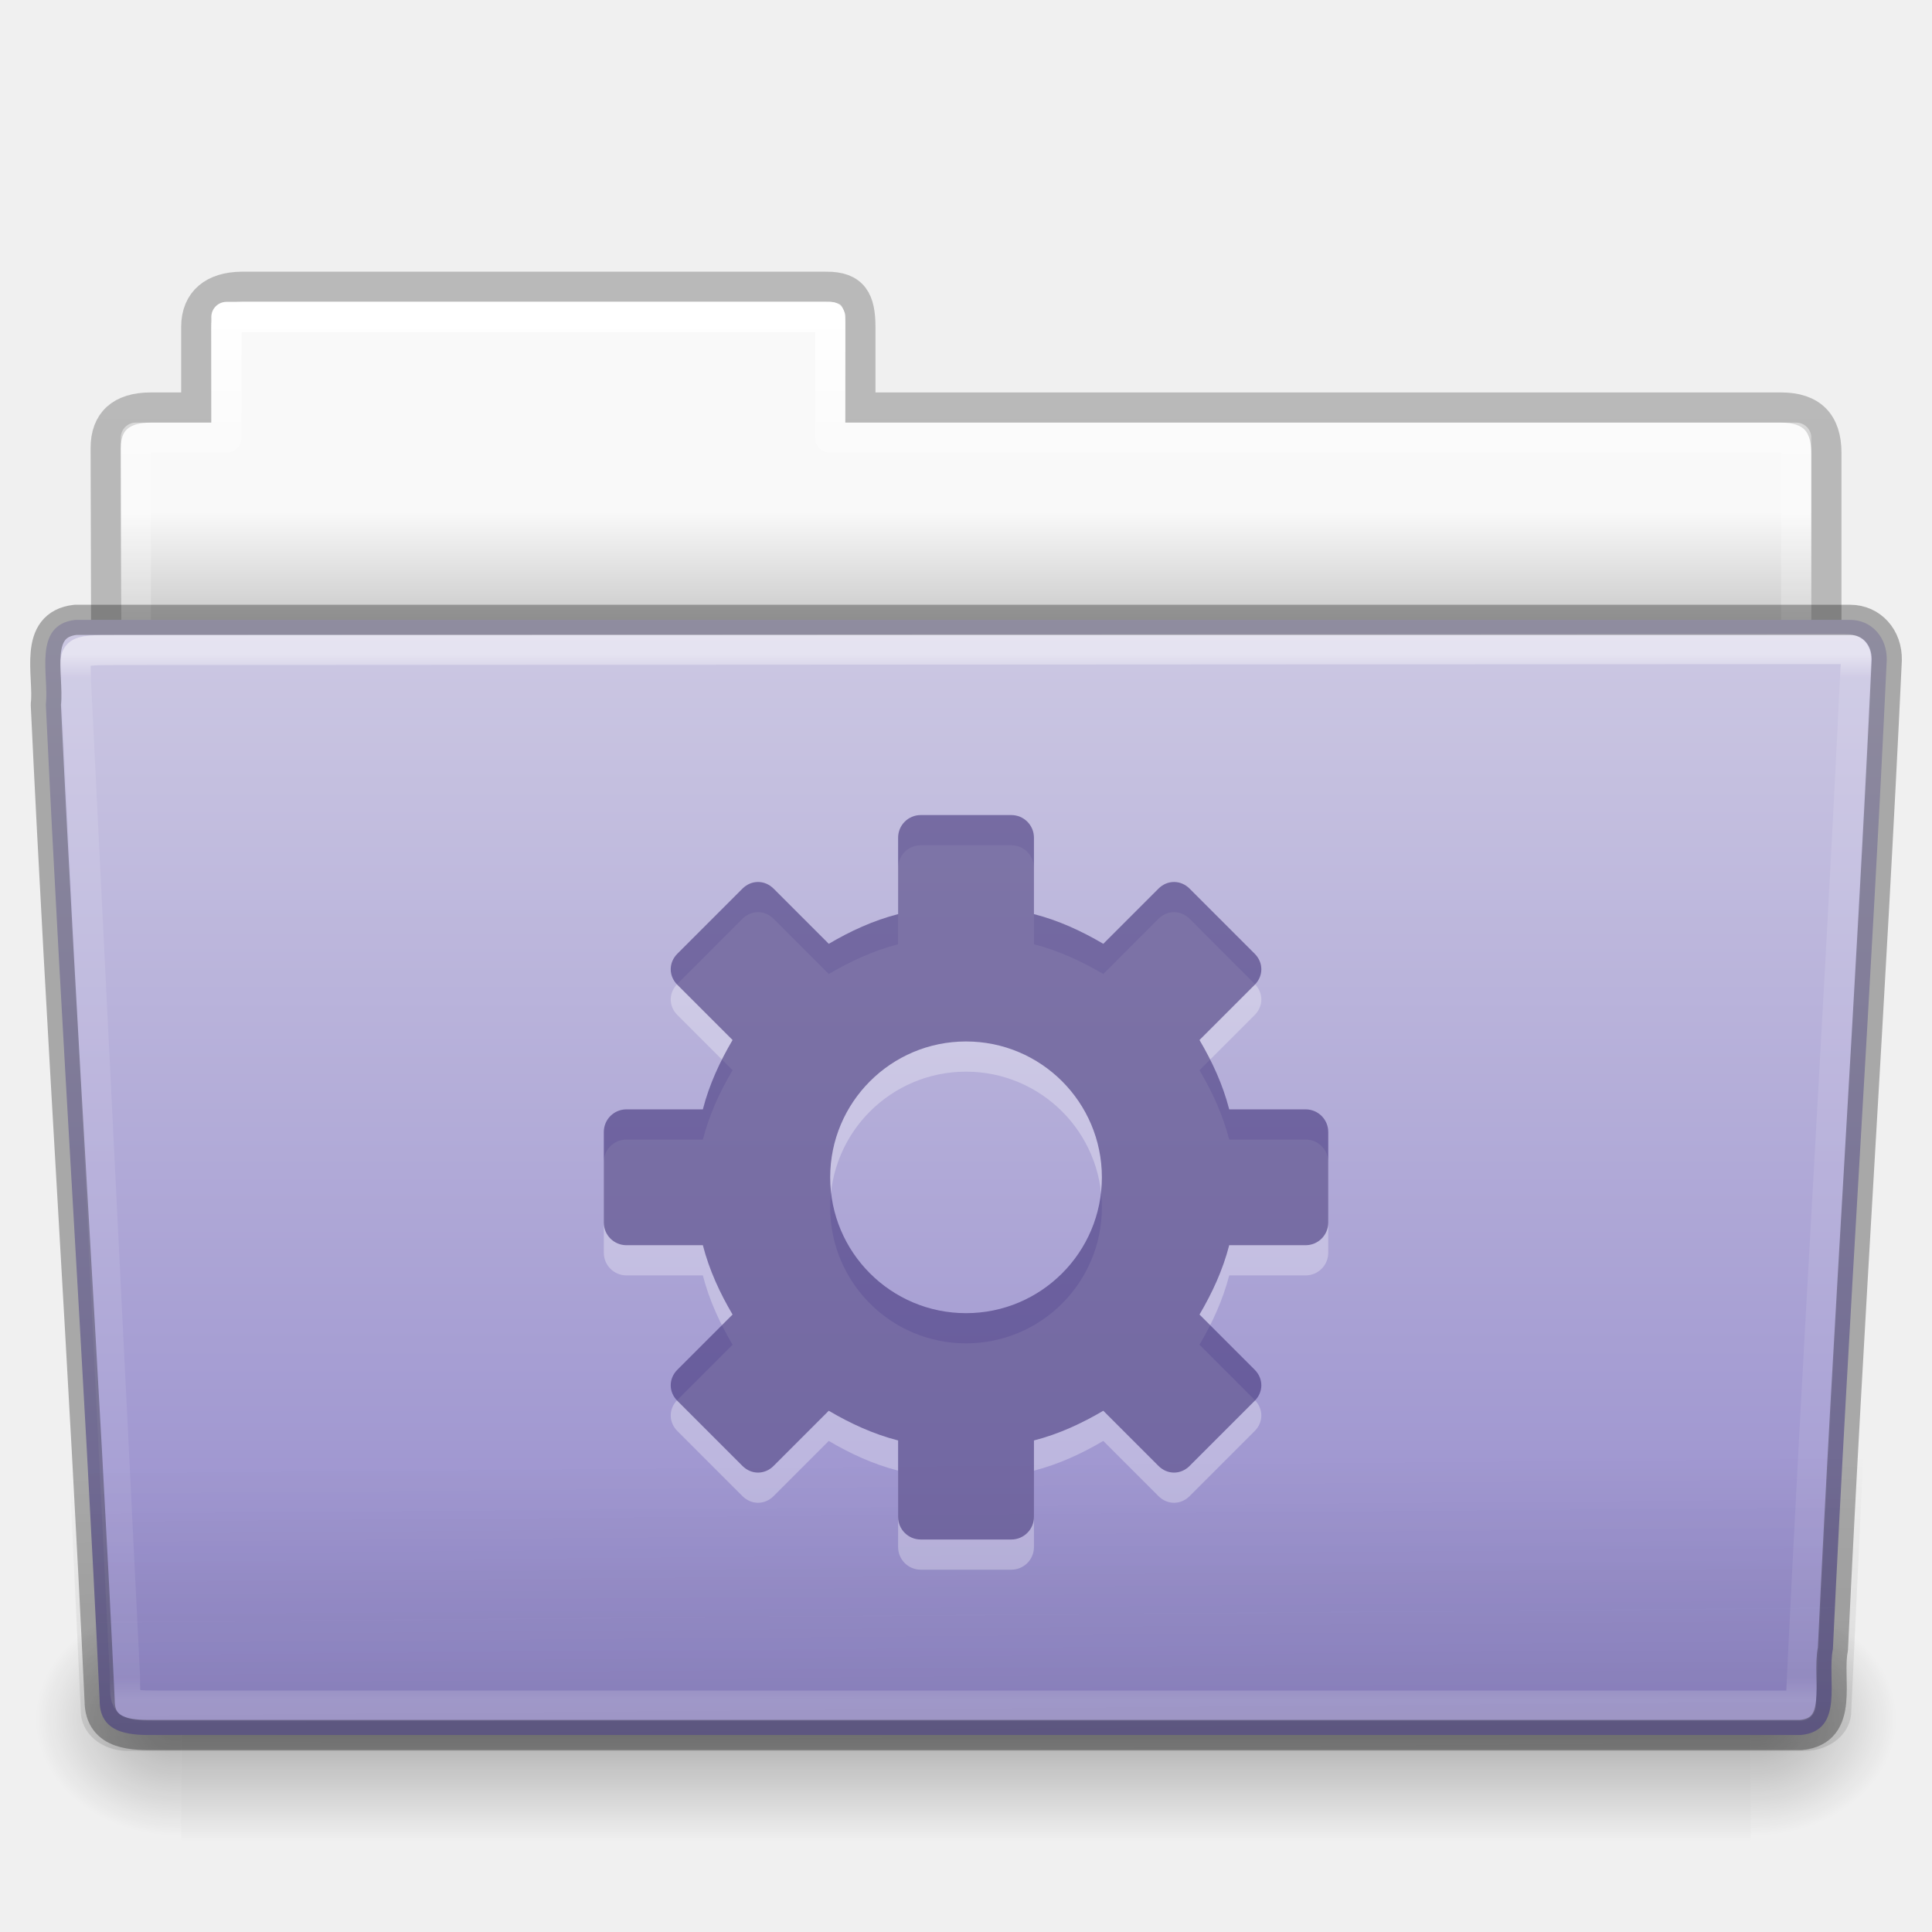
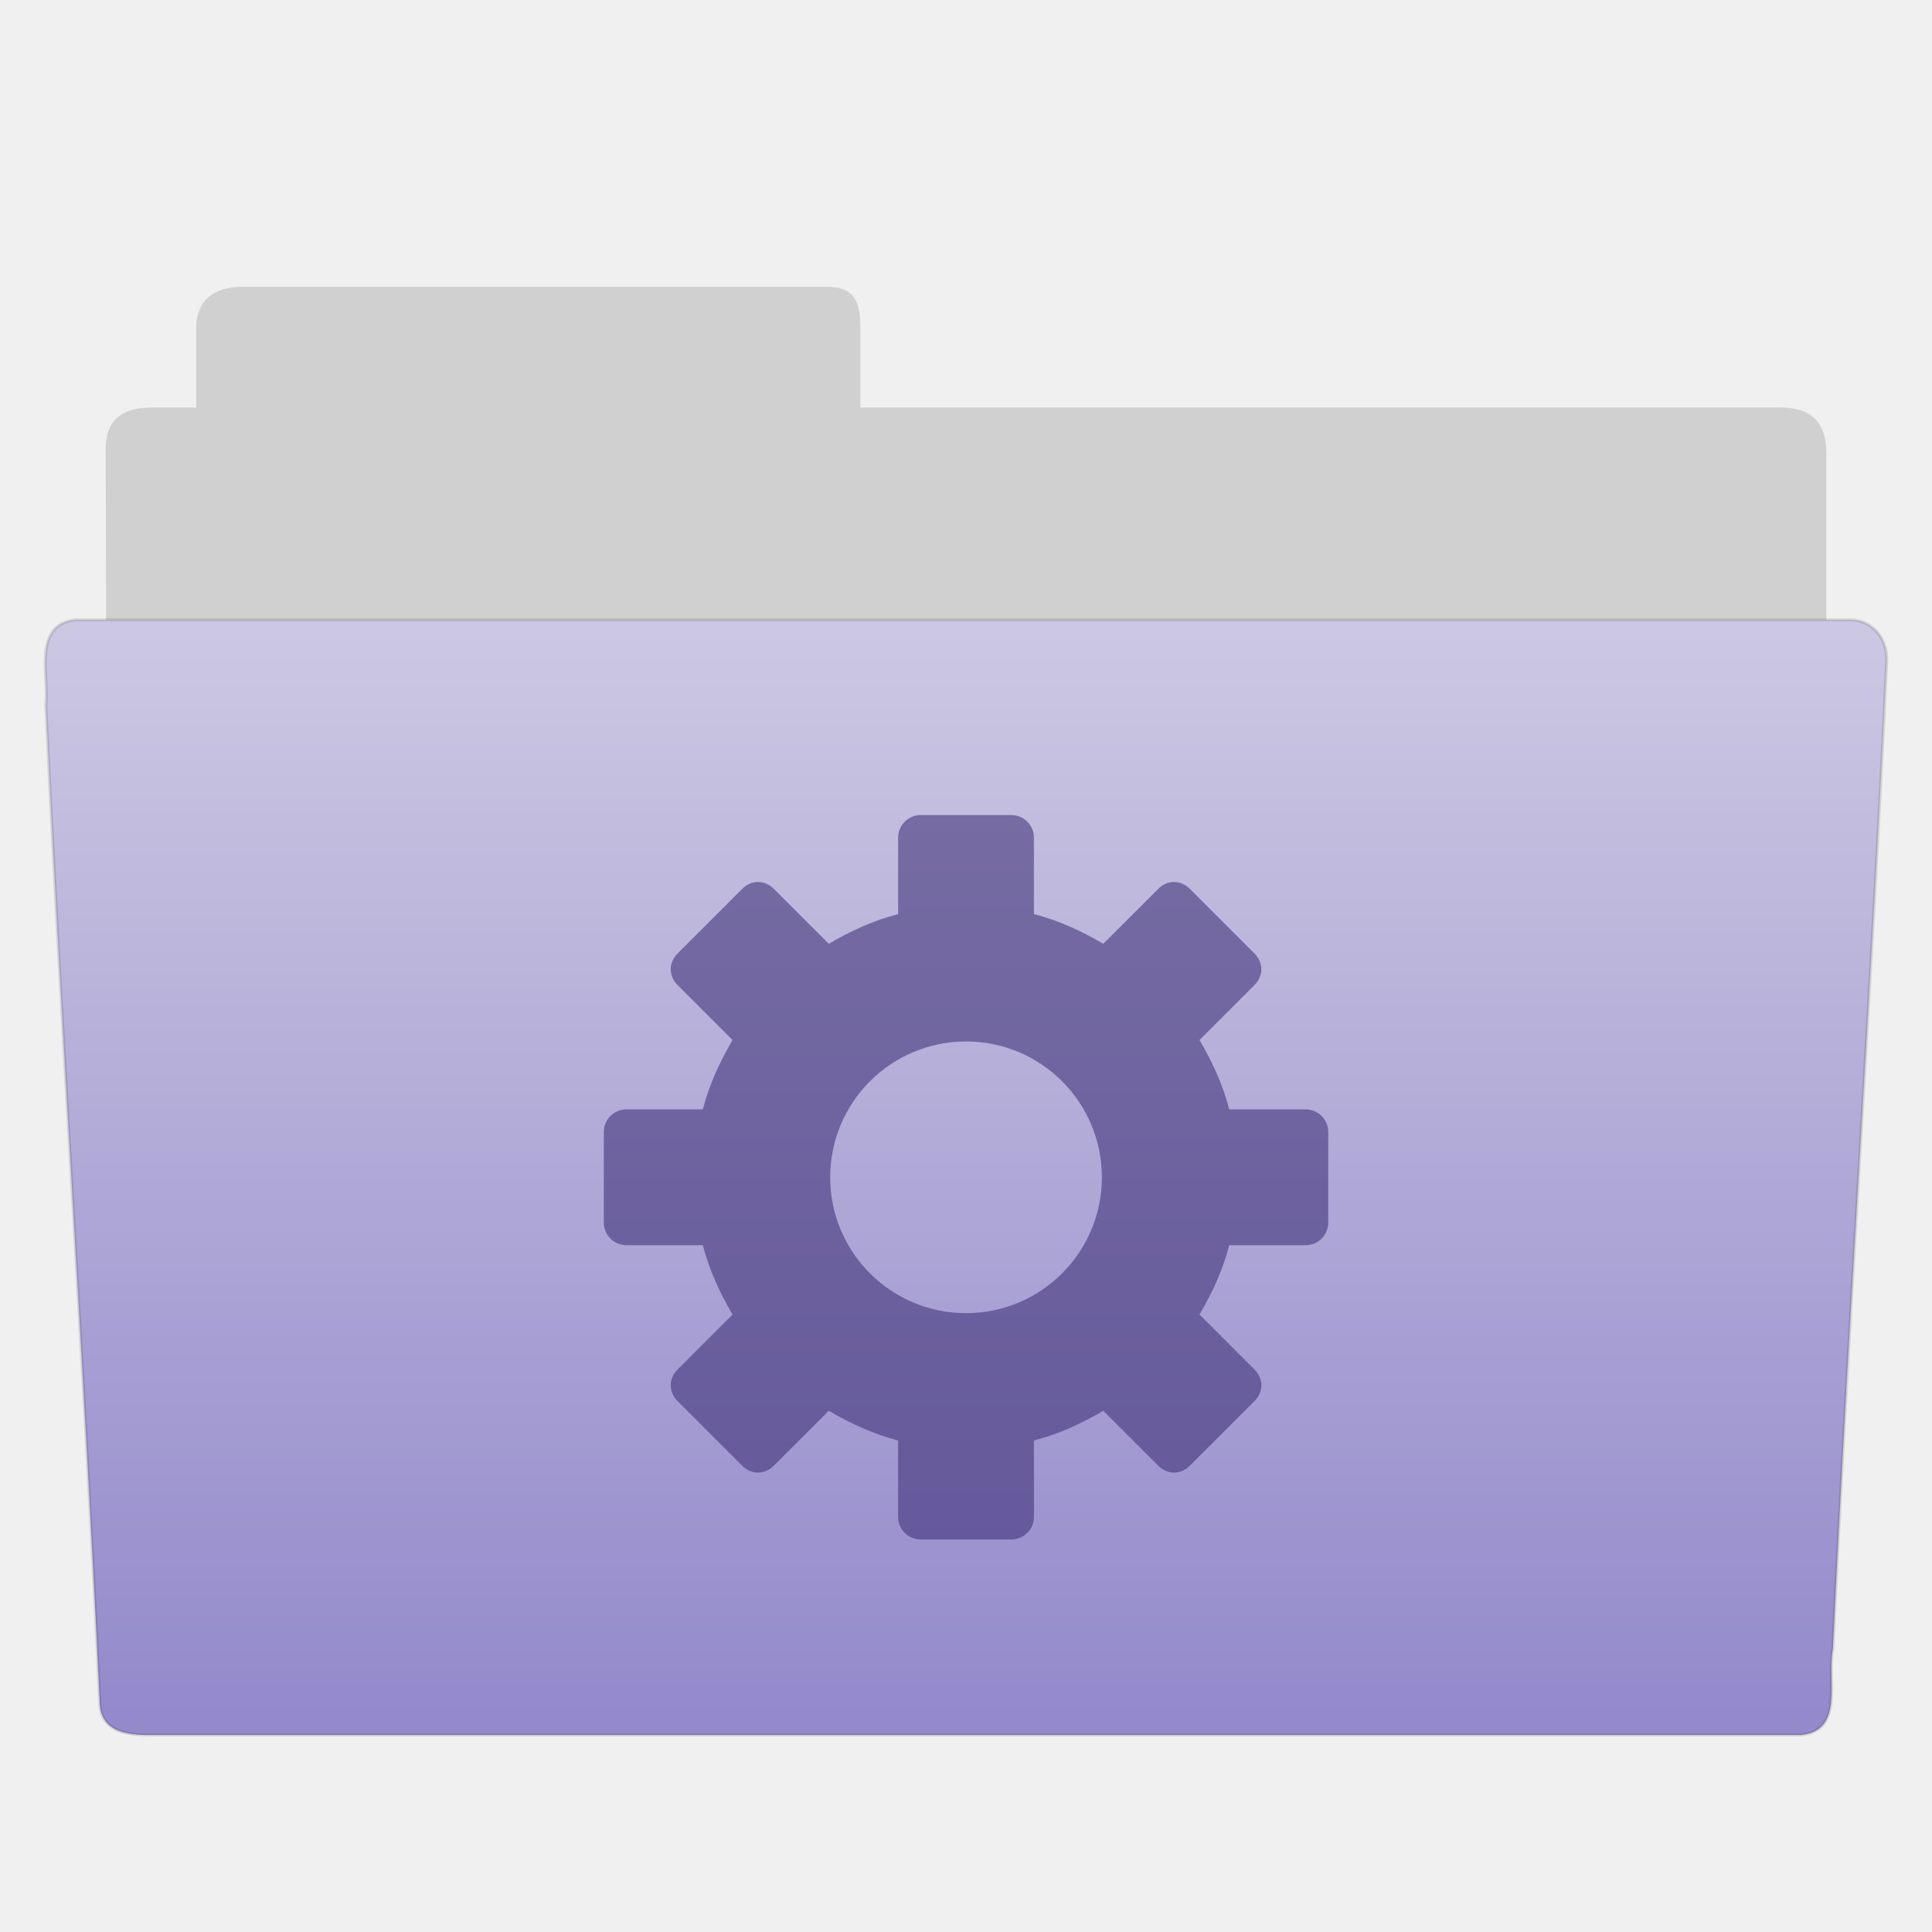
<svg xmlns="http://www.w3.org/2000/svg" xmlns:xlink="http://www.w3.org/1999/xlink" width="64px" height="64px" id="svg25228" version="1.1">
  <defs id="defs25230">
-     <linearGradient xlink:href="#linearGradient8272-8-8" id="linearGradient22706" gradientUnits="userSpaceOnUse" gradientTransform="matrix(1.321028,0,0,1.26798,-70.72988,0.1738111)" x1="97.539" y1="16.962" x2="97.539" y2="44.261" />
    <linearGradient id="linearGradient8272-8-8">
      <stop offset="0" style="stop-color:#ffffff;stop-opacity:1" id="stop8274-4" />
      <stop offset="0.022" style="stop-color:#ffffff;stop-opacity:0.235" id="stop8276-5" />
      <stop offset="0.979" style="stop-color:#ffffff;stop-opacity:0.157" id="stop8278-0" />
      <stop offset="1" style="stop-color:#ffffff;stop-opacity:0.392" id="stop8280-5-9" />
    </linearGradient>
-     <linearGradient xlink:href="#linearGradient6129-963-697-142-998-580-273-9" id="linearGradient22702" gradientUnits="userSpaceOnUse" gradientTransform="matrix(1.54329,0,0,1.310345,-5.038295,0.3448311)" x1="22.935" y1="49.629" x2="22.809" y2="36.658" />
    <linearGradient id="linearGradient6129-963-697-142-998-580-273-9">
      <stop id="stop2661-3" style="stop-color:#0a0a0a;stop-opacity:0.498" offset="0" />
      <stop id="stop2663-33" style="stop-color:#0a0a0a;stop-opacity:0" offset="1" />
    </linearGradient>
    <linearGradient xlink:href="#linearGradient4632-92-3-0-8-1" id="linearGradient6654" gradientUnits="userSpaceOnUse" gradientTransform="matrix(0.5041322,0,0,0.4933339,73.84364,-1.45329)" x1="-91" y1="44" x2="-91" y2="119.06" />
    <linearGradient id="linearGradient4632-92-3-0-8-1">
      <stop style="stop-color:#cdc9e3;stop-opacity:1" offset="0" id="stop4634-68-8-0-2-9" />
      <stop style="stop-color:#9389cb;stop-opacity:1" offset="1" id="stop4636-8-21-7-1-4" />
    </linearGradient>
-     <radialGradient xlink:href="#linearGradient5060-820-8" id="radialGradient22698" gradientUnits="userSpaceOnUse" gradientTransform="matrix(-0.04016195,0,0,0.0329426,30.20468,40.92132)" cx="605.714" cy="486.648" fx="605.714" fy="486.648" r="117.143" />
    <linearGradient id="linearGradient5060-820-8">
      <stop id="stop2681-37" style="stop-color:#000000;stop-opacity:1" offset="0" />
      <stop id="stop2683-05" style="stop-color:#000000;stop-opacity:0" offset="1" />
    </linearGradient>
-     <linearGradient xlink:href="#linearGradient5048-585-1" id="linearGradient22694" gradientUnits="userSpaceOnUse" gradientTransform="matrix(0.1076923,0,0,0.03294117,-6.922415,40.92219)" x1="302.857" y1="366.648" x2="302.857" y2="609.505" />
    <linearGradient id="linearGradient5048-585-1">
      <stop id="stop2667-0" style="stop-color:#000000;stop-opacity:0" offset="0" />
      <stop id="stop2669-91" style="stop-color:#000000;stop-opacity:1" offset="0.5" />
      <stop id="stop2671-6" style="stop-color:#000000;stop-opacity:0" offset="1" />
    </linearGradient>
-     <radialGradient xlink:href="#linearGradient5060-820-8" id="radialGradient22690" gradientUnits="userSpaceOnUse" gradientTransform="matrix(0.04016195,0,0,0.0329426,33.79665,40.92132)" cx="605.714" cy="486.648" fx="605.714" fy="486.648" r="117.143" />
-     <linearGradient xlink:href="#linearGradient9235-9" id="linearGradient22686" gradientUnits="userSpaceOnUse" gradientTransform="matrix(1.274967,0,0,1.218292,-67.15852,-0.3392089)" x1="97.539" y1="8.81" x2="97.539" y2="44.261" />
    <linearGradient id="linearGradient9235-9">
      <stop id="stop9237-7" style="stop-color:#ffffff;stop-opacity:1" offset="0" />
      <stop id="stop9239-2-3" style="stop-color:#ffffff;stop-opacity:0.235" offset="0.109" />
      <stop id="stop9241-1" style="stop-color:#ffffff;stop-opacity:0.157" offset="0.979" />
      <stop id="stop9243-5" style="stop-color:#ffffff;stop-opacity:0.392" offset="1" />
    </linearGradient>
-     <linearGradient xlink:href="#linearGradient3104-8-8-97-4-6-11-5-5-1-0-5" id="linearGradient22682" gradientUnits="userSpaceOnUse" gradientTransform="matrix(1.056377,0,0,1.077055,69.97582,-2.52965)" x1="-51.786" y1="53.514" x2="-51.786" y2="3.634" />
    <linearGradient id="linearGradient3104-8-8-97-4-6-11-5-5-1-0-5">
      <stop offset="0" style="stop-color:#000000;stop-opacity:0.322" id="stop3106-5-4-3-5-0-2-1-0-1-2-7" />
      <stop offset="1" style="stop-color:#000000;stop-opacity:0.278" id="stop3108-4-3-7-8-2-0-7-9-4-9-4-5" />
    </linearGradient>
    <linearGradient id="linearGradient6404-7-5-7">
      <stop id="stop6406-1-8-2" style="stop-color:#f9f9f9;stop-opacity:1" offset="0" />
      <stop id="stop6408-9-6-4" style="stop-color:#c9c9c9;stop-opacity:1" offset="1" />
    </linearGradient>
-     <linearGradient y2="16.998" x2="62.989" y1="14.091" x1="62.989" gradientTransform="matrix(1.313553,0,0,1.290055,-55.48495,-1.22186)" gradientUnits="userSpaceOnUse" id="linearGradient25226" xlink:href="#linearGradient6404-7-5-7" />
+     <radialGradient id="_Radial9-4" cx="0" cy="0" r="1" gradientUnits="userSpaceOnUse" gradientTransform="matrix(87.4019,0,0,77.8688,292.7003,144.961)">
+       <stop offset="0" style="stop-color:rgb(11,222,255);stop-opacity:1" id="stop34329-5" />
+       <stop offset="1" style="stop-color:rgb(0,168,221);stop-opacity:1" id="stop34331-0" />
+     </radialGradient>
  </defs>
  <g id="layer1">
-     <path style="color:#000000;fill:url(#linearGradient25226);fill-opacity:1;fill-rule:nonzero;stroke:none;stroke-width:1;marker:none;visibility:visible;display:inline;overflow:visible;enable-background:accumulate" d="m 7.501,10 c -0.277,0 -0.5,0.223 -0.5,0.5 l 0,3.5 -2.5,0 c -0.277,0 -0.5,0.223 -0.5,0.5 l 0,9.5 c 0,0.277 0.223,0.5 0.5,0.5 l 55,0 c 0.277,0 0.5,-0.223 0.5,-0.5 l 0,-9.5 c 0,-0.277 -0.223,-0.5 -0.5,-0.5 l -31.5,0 0,-3.5 c 0,-0.277 -0.223,-0.5 -0.5,-0.5 l -20,0 z" id="use6630" />
-     <path style="opacity:0.8;color:#000000;fill:none;stroke:url(#linearGradient22682);stroke-width:1;stroke-linecap:butt;stroke-linejoin:miter;stroke-miterlimit:4;stroke-opacity:1;stroke-dasharray:none;stroke-dashoffset:0;marker:none;visibility:visible;display:inline;overflow:visible;enable-background:accumulate" id="use6632" d="m 8.001,9.5 c -0.915,0.01 -1.5,0.456 -1.5,1.333 l 0,2.667 -1.506,0 c -0.995,0 -1.494,0.474 -1.494,1.342 0.046,13.72 0,14.493 0,15.658 1.903,0 57,-4.933 57,-7.056 l 0,-8.444 c 0,-1 -0.5,-1.5 -1.5,-1.5 l -30.5,0 0,-2.667 c 0,-0.877 -0.225,-1.344 -1.14,-1.333 z" />
-     <path style="color:#000000;fill:none;stroke:url(#linearGradient22686);stroke-width:1;stroke-linecap:round;stroke-linejoin:round;stroke-miterlimit:4;stroke-opacity:1;stroke-dasharray:none;stroke-dashoffset:0;marker:none;visibility:visible;display:inline;overflow:visible;enable-background:accumulate" d="m 7.501,10.5 0,4 -3,0 0,10 55,0 0,-10 -32,0 0,-4 -20,0 z" id="use6634" />
-     <path style="opacity:0.3;fill:url(#radialGradient22690);fill-opacity:1;fill-rule:nonzero;stroke:none;stroke-width:1;marker:none;visibility:visible;display:inline;overflow:visible" id="use6636" d="m 58.001,53 c 0,0 0,8 0,8 2.068,0.015 5,-1.792 5,-4 0,-2.208 -2.308,-3.999 -5,-3.999 z" />
-     <rect style="opacity:0.3;fill:url(#linearGradient22694);fill-opacity:1;fill-rule:nonzero;stroke:none;stroke-width:1;marker:none;visibility:visible;display:inline;overflow:visible" id="use6638" y="53" x="6.001" height="8" width="52" />
-     <path style="opacity:0.3;fill:url(#radialGradient22698);fill-opacity:1;fill-rule:nonzero;stroke:none;stroke-width:1;marker:none;visibility:visible;display:inline;overflow:visible" id="use6640" d="m 6.001,53 c 0,0 0,8 0,8 -2.068,0.015 -5,-1.792 -5,-4 0,-2.208 2.308,-3.999 5,-3.999 z" />
+     <path style="color:#000000;display:inline;overflow:visible;visibility:visible;opacity:0.8;fill:#c8c8c8;fill-opacity:1;stroke:none;stroke-width:1;stroke-linecap:butt;stroke-linejoin:miter;stroke-miterlimit:4;stroke-dasharray:none;stroke-dashoffset:0;stroke-opacity:1;marker:none;enable-background:accumulate" d="m 8,9.5 c -0.915,0.01 -1.5,0.457 -1.5,1.334 V 13.5 H 4.994 c -0.995,0 -1.494,0.473 -1.494,1.342 0.046,13.72 0,14.493 0,15.658 1.633,0 42.338,-3.628 53.889,-6 h 2.111 v -0.506 c 0.627,-0.198 1,-0.384 1,-0.551 V 15 c 0,-1 -0.5,-1.5 -1.5,-1.5 h -30.5 v -2.666 c 0,-0.877 -0.224,-1.344 -1.139,-1.334 z" id="use6502" />
    <path d="m 2.504,20.532 c -1.44,0.163 -0.871,1.853 -0.986,2.803 0.527,11.193 1.26,21.809 1.783,33.002 0,1.19 1.195,1.137 1.865,1.137 0,0 36.774,0 54.491,0 1.463,-0.141 0.855,-1.86 1.06,-2.844 0.527,-11.193 1.26,-21.569 1.784,-32.762 0.018,-0.752 -0.501,-1.335 -1.215,-1.335 0,0 -39.863,0 -58.782,0 z" id="use6642" style="color:#000000;fill:url(#linearGradient6654);fill-opacity:1;fill-rule:nonzero;stroke:none;stroke-width:1;marker:none;visibility:visible;display:inline;overflow:visible;enable-background:accumulate" />
-     <path style="opacity:0.4;fill:url(#linearGradient22702);fill-opacity:1;stroke:none" id="use6644" d="m 2.41,20 59.182,5.3e-4 c 0.855,0 1.409,0.584 1.409,1.31 l -1.677,35.379 c 0,0.726 -0.688,1.31 -1.543,1.31 L 4.221,58 c -0.855,0 -1.543,-0.584 -1.543,-1.31 l -1.677,-35.379 c 0,-0.726 0.554,-1.31 1.409,-1.31 z" />
-     <path style="opacity:0.5;color:#000000;fill:none;stroke:url(#linearGradient22706);stroke-width:1;stroke-linecap:round;stroke-linejoin:round;stroke-miterlimit:4;stroke-opacity:1;stroke-dasharray:none;stroke-dashoffset:0;marker:none;visibility:visible;display:inline;overflow:visible;enable-background:accumulate" d="M 61.069,21.5 3.951,21.531 c -1.709,0 -1.434,0.034 -1.434,1.076 l 1.621,32.914 c 0.016,0.943 -0.066,0.979 1.073,0.979 0,0 36.778,0 54.44,0 0.54,-11.582 1.258,-22.682 1.815,-34.322 0.052,-0.555 0.013,-0.678 -0.396,-0.678 z" id="use6646" />
-     <path d="m 30.501,28 c -0.415,0 -0.75,0.335 -0.75,0.75 l 0,2.531 c -0.823,0.211 -1.583,0.564 -2.297,0.984 l -1.828,-1.828 c -0.294,-0.294 -0.737,-0.294 -1.031,0 l -2.156,2.156 c -0.294,0.294 -0.294,0.737 0,1.031 l 1.828,1.828 c -0.42,0.714 -0.773,1.474 -0.984,2.297 l -2.531,0 c -0.415,0 -0.75,0.335 -0.75,0.75 l 0,3 c 0,0.415 0.335,0.75 0.75,0.75 l 2.531,0 c 0.211,0.823 0.564,1.583 0.984,2.297 l -1.828,1.828 c -0.294,0.294 -0.294,0.737 0,1.031 l 2.156,2.156 c 0.294,0.294 0.737,0.294 1.031,0 l 1.828,-1.828 c 0.714,0.42 1.474,0.773 2.297,0.984 l 0,2.531 c 0,0.415 0.335,0.75 0.75,0.75 l 3,0 c 0.415,0 0.75,-0.335 0.75,-0.75 l 0,-2.531 c 0.823,-0.211 1.583,-0.564 2.297,-0.984 l 1.828,1.828 c 0.294,0.294 0.737,0.294 1.031,0 l 2.156,-2.156 c 0.294,-0.294 0.294,-0.737 0,-1.031 l -1.828,-1.828 c 0.42,-0.714 0.773,-1.474 0.984,-2.297 l 2.531,0 c 0.415,0 0.75,-0.335 0.75,-0.75 l 0,-3 c 0,-0.415 -0.335,-0.75 -0.75,-0.75 l -2.531,0 c -0.211,-0.823 -0.564,-1.583 -0.984,-2.297 l 1.828,-1.828 c 0.294,-0.294 0.294,-0.737 0,-1.031 l -2.156,-2.156 c -0.294,-0.294 -0.737,-0.294 -1.031,0 l -1.828,1.828 c -0.714,-0.42 -1.474,-0.773 -2.297,-0.984 l 0,-2.531 c 0,-0.415 -0.335,-0.75 -0.75,-0.75 l -3,0 z m 1.5,7.5 c 2.485,0 4.5,2.015 4.5,4.5 0,2.485 -2.015,4.5 -4.5,4.5 -2.485,0 -4.5,-2.015 -4.5,-4.5 0,-2.485 2.015,-4.5 4.5,-4.5 z" id="path3575-5-8-4-7-63-7" style="opacity:0.3;color:#000000;fill:#ffffff;fill-opacity:1;fill-rule:nonzero;stroke:none;stroke-width:1.7;marker:none;visibility:visible;display:inline;overflow:visible;enable-background:accumulate" />
    <path d="m 30.501,27 c -0.415,0 -0.75,0.335 -0.75,0.75 l 0,2.531 c -0.823,0.211 -1.583,0.564 -2.297,0.984 l -1.828,-1.828 c -0.294,-0.294 -0.737,-0.294 -1.031,0 l -2.156,2.156 c -0.294,0.294 -0.294,0.737 0,1.031 l 1.828,1.828 c -0.42,0.714 -0.773,1.474 -0.984,2.297 l -2.531,0 c -0.415,0 -0.75,0.335 -0.75,0.75 l 0,3 c 0,0.415 0.335,0.75 0.75,0.75 l 2.531,0 c 0.211,0.823 0.564,1.583 0.984,2.297 l -1.828,1.828 c -0.294,0.294 -0.294,0.737 0,1.031 l 2.156,2.156 c 0.294,0.294 0.737,0.294 1.031,0 l 1.828,-1.828 c 0.714,0.42 1.474,0.773 2.297,0.984 l 0,2.531 c 0,0.415 0.335,0.75 0.75,0.75 l 3,0 c 0.415,0 0.75,-0.335 0.75,-0.75 l 0,-2.531 c 0.823,-0.211 1.583,-0.564 2.297,-0.984 l 1.828,1.828 c 0.294,0.294 0.737,0.294 1.031,0 l 2.156,-2.156 c 0.294,-0.294 0.294,-0.737 0,-1.031 l -1.828,-1.828 c 0.42,-0.714 0.773,-1.474 0.984,-2.297 l 2.531,0 c 0.415,0 0.75,-0.335 0.75,-0.75 l 0,-3 c 0,-0.415 -0.335,-0.75 -0.75,-0.75 l -2.531,0 c -0.211,-0.823 -0.564,-1.583 -0.984,-2.297 l 1.828,-1.828 c 0.294,-0.294 0.294,-0.737 0,-1.031 l -2.156,-2.156 c -0.294,-0.294 -0.737,-0.294 -1.031,0 l -1.828,1.828 c -0.714,-0.42 -1.474,-0.773 -2.297,-0.984 l 0,-2.531 c 0,-0.415 -0.335,-0.75 -0.75,-0.75 l -3,0 z m 1.5,7.5 c 2.485,0 4.5,2.015 4.5,4.5 0,2.485 -2.015,4.5 -4.5,4.5 -2.485,0 -4.5,-2.015 -4.5,-4.5 0,-2.485 2.015,-4.5 4.5,-4.5 z" id="path3575-5-8-4-7-63" style="color:#000000;fill:#382a72;fill-opacity:0.552;fill-rule:nonzero;stroke:none;stroke-width:1.7;marker:none;visibility:visible;display:inline;overflow:visible;enable-background:accumulate" />
-     <path d="m 2.504,20.532 c -1.44,0.163 -0.871,1.853 -0.986,2.803 0.527,11.193 1.26,21.809 1.783,33.002 0,1.19 1.195,1.137 1.865,1.137 0,0 36.774,0 54.491,0 1.463,-0.141 0.855,-1.86 1.06,-2.844 0.527,-11.193 1.26,-21.569 1.784,-32.762 0.018,-0.752 -0.501,-1.335 -1.215,-1.335 0,0 -39.863,0 -58.782,0 z" id="use6642-8" style="opacity:0.3;color:#000000;fill:none;stroke:#000000;stroke-width:1;stroke-linecap:round;stroke-linejoin:round;stroke-miterlimit:4;stroke-opacity:1;stroke-dasharray:none;stroke-dashoffset:0;marker:none;visibility:visible;display:inline;overflow:visible;enable-background:accumulate" />
+     <path d="m 2.504,20.532 c -1.44,0.163 -0.871,1.853 -0.986,2.803 0.527,11.193 1.26,21.809 1.783,33.002 0,1.19 1.195,1.137 1.865,1.137 0,0 36.774,0 54.491,0 1.463,-0.141 0.855,-1.86 1.06,-2.844 0.527,-11.193 1.26,-21.569 1.784,-32.762 0.018,-0.752 -0.501,-1.335 -1.215,-1.335 0,0 -39.863,0 -58.782,0 z" id="use6642-8" style="opacity:0.3;color:#000000;fill:none;stroke:#000000;stroke-width:0.1;stroke-linecap:round;stroke-linejoin:round;stroke-miterlimit:4;stroke-opacity:0.392;stroke-dasharray:none;stroke-dashoffset:0;marker:none;visibility:visible;display:inline;overflow:visible;enable-background:accumulate" />
  </g>
</svg>
